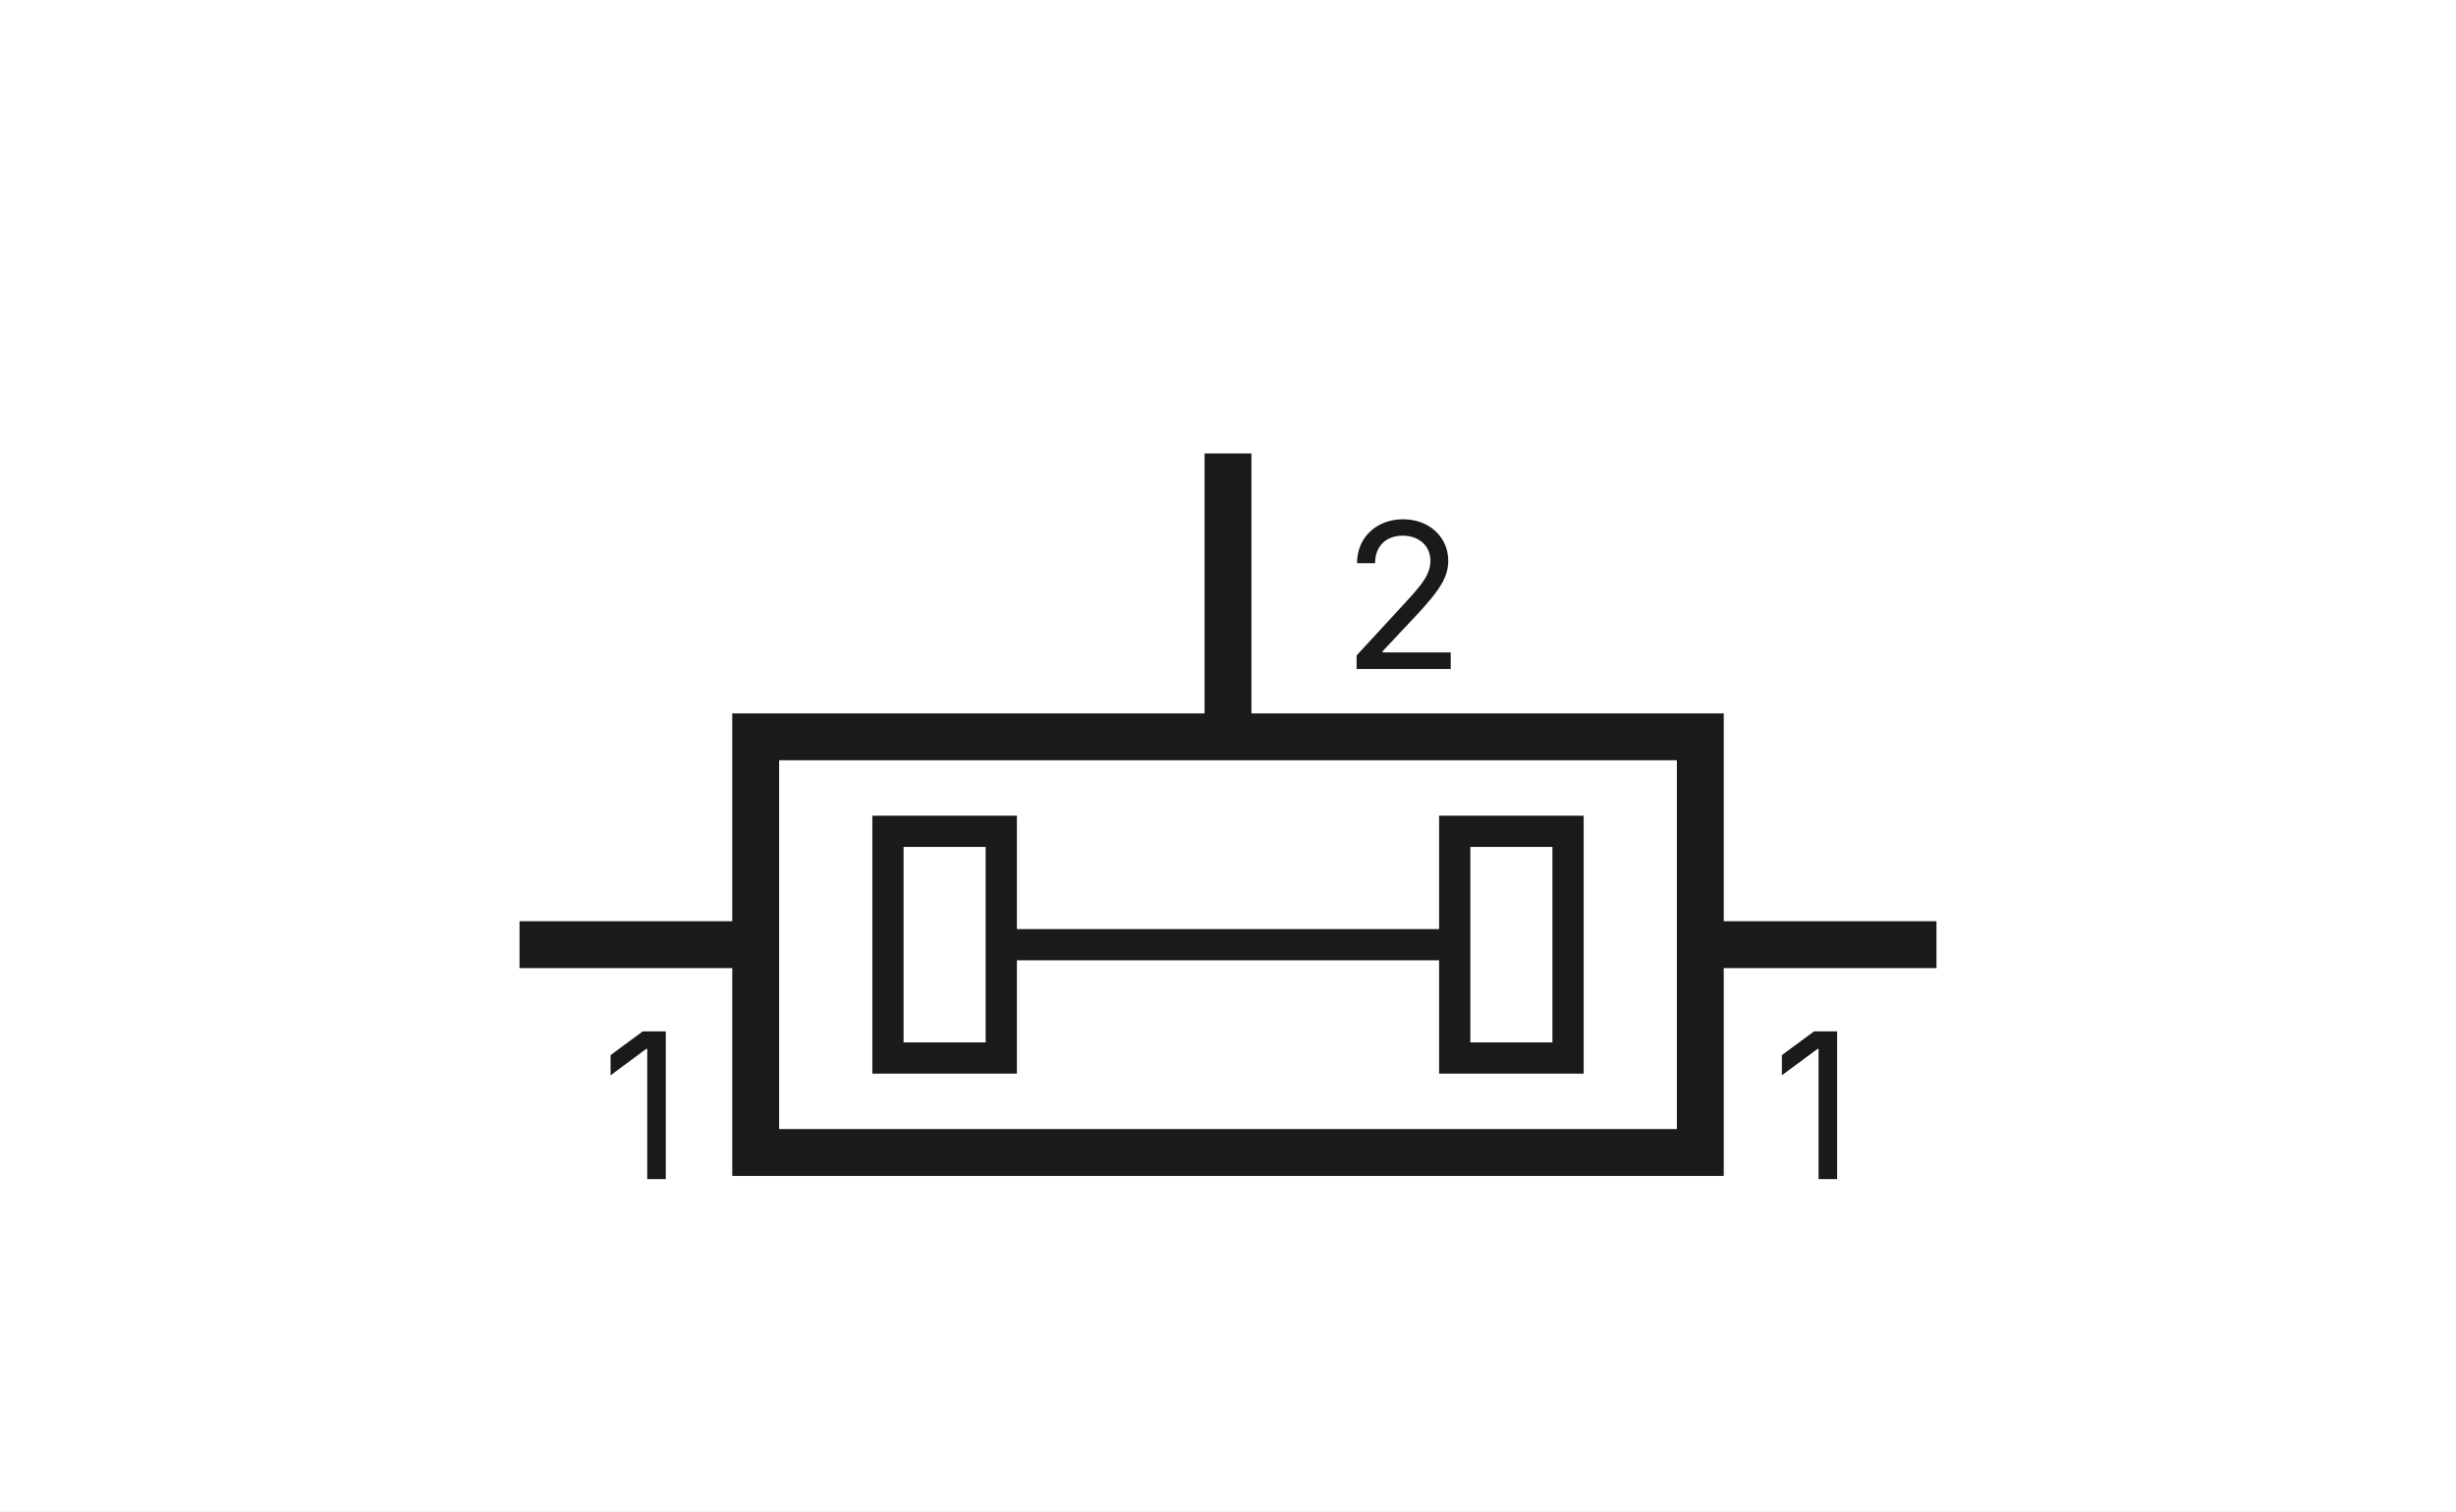
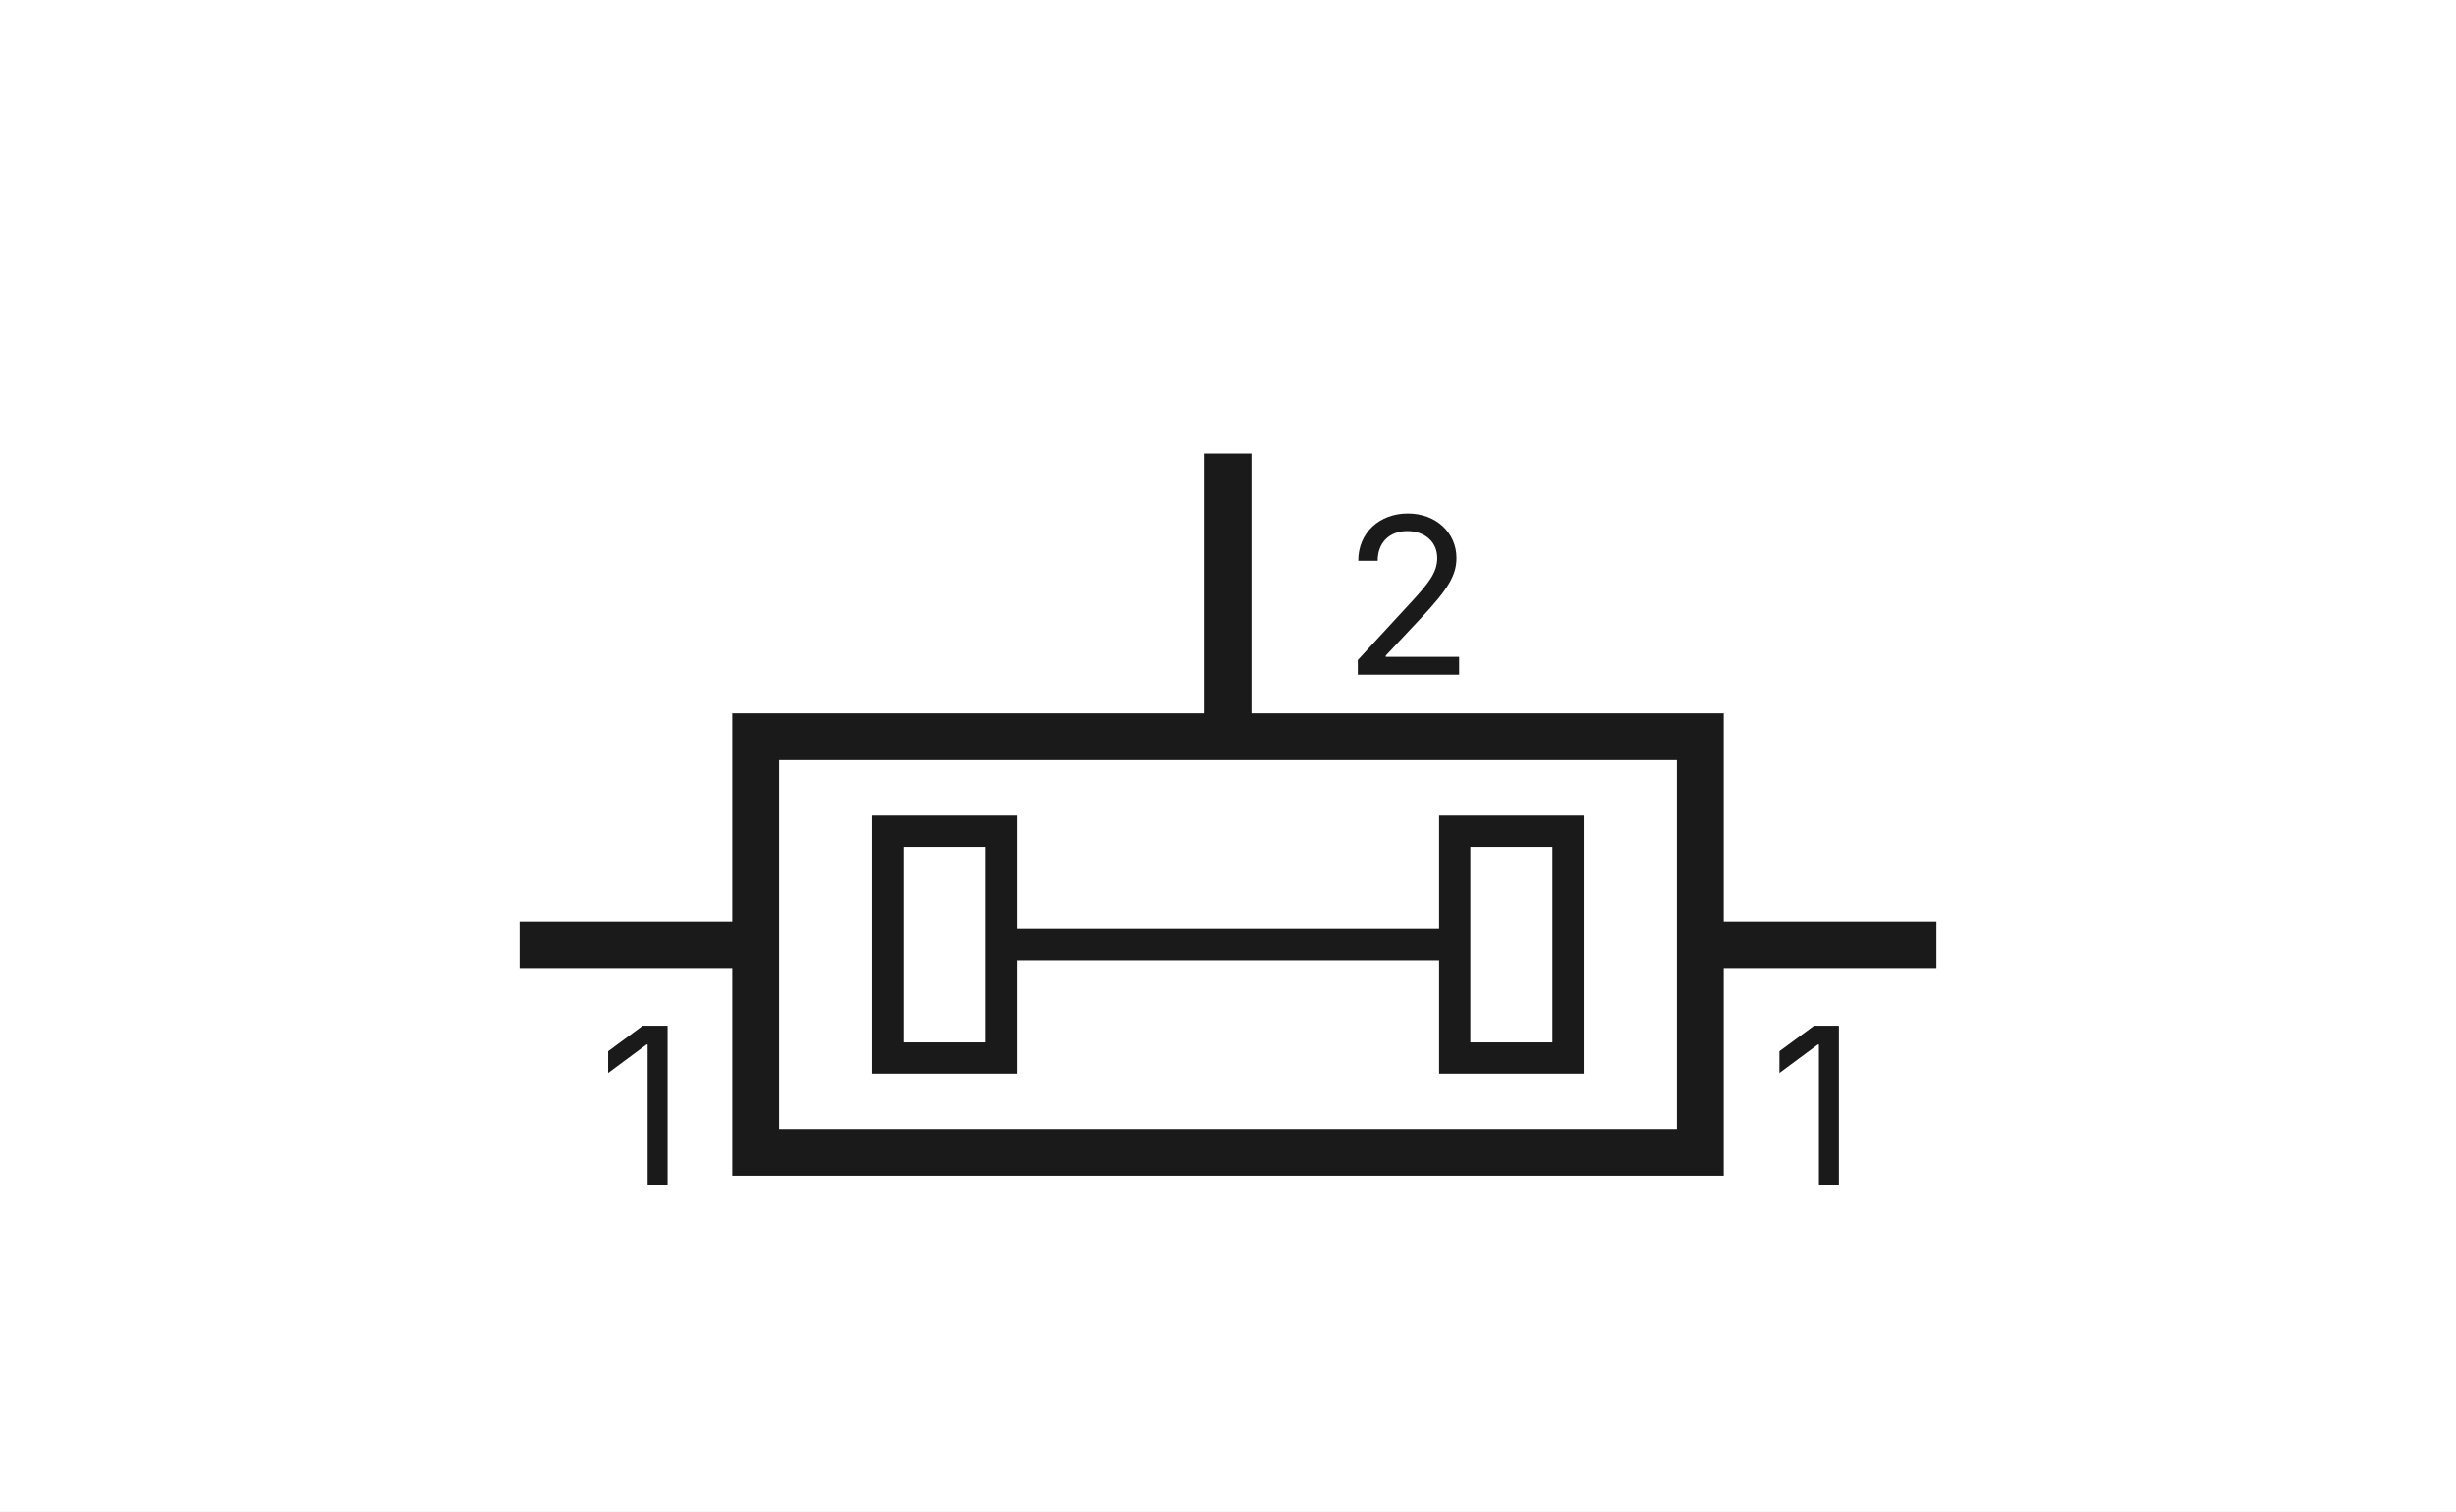
<svg xmlns="http://www.w3.org/2000/svg" xmlns:xlink="http://www.w3.org/1999/xlink" width="78.624pt" height="48.384pt" viewBox="0 0 78.624 48.384" version="1.1">
  <defs>
    <style type="text/css">*{stroke-linejoin: round; stroke-linecap: butt}</style>
  </defs>
  <g id="figure_1">
    <g id="patch_1">
      <path d="M 0 48.384  L 78.624 48.384  L 78.624 0  L 0 0  z " style="fill: #ffffff" />
    </g>
    <g id="axes_1">
      <g id="patch_2">
-         <path d="M 24.192 36.893  L 54.432 36.893  L 54.432 23.587  L 24.192 23.587  L 24.192 36.893  z " clip-path="url(#pd1881a95b4)" style="fill: none; stroke: #1a1a1a; stroke-width: 1.5; stroke-linejoin: miter" />
+         <path d="M 24.192 36.893  L 54.432 36.893  L 54.432 23.587  L 24.192 23.587  L 24.192 36.893  z " clip-path="url(#p94e1ca6ec1)" style="fill: none; stroke: #1a1a1a; stroke-width: 1.5; stroke-linejoin: miter" />
      </g>
      <g id="line2d_1">
-         <path d="M 32.054 30.24  L 46.57 30.24  " clip-path="url(#pd1881a95b4)" style="fill: none; stroke: #1a1a1a" />
+         <path d="M 32.054 30.24  L 46.57 30.24  " clip-path="url(#p94e1ca6ec1)" style="fill: none; stroke: #1a1a1a" />
      </g>
      <g id="line2d_2">
-         <path d="M 24.192 30.24  L 16.632 30.24  " clip-path="url(#pd1881a95b4)" style="fill: none; stroke: #1a1a1a; stroke-width: 1.5" />
+         <path d="M 24.192 30.24  L 16.632 30.24  " clip-path="url(#p94e1ca6ec1)" style="fill: none; stroke: #1a1a1a; stroke-width: 1.5" />
      </g>
      <g id="line2d_3">
-         <path d="M 54.432 30.24  L 61.992 30.24  " clip-path="url(#pd1881a95b4)" style="fill: none; stroke: #1a1a1a; stroke-width: 1.5" />
+         <path d="M 54.432 30.24  L 61.992 30.24  " clip-path="url(#p94e1ca6ec1)" style="fill: none; stroke: #1a1a1a; stroke-width: 1.5" />
      </g>
      <g id="line2d_4">
-         <path d="M 39.312 23.587  L 39.312 14.515  " clip-path="url(#pd1881a95b4)" style="fill: none; stroke: #1a1a1a; stroke-width: 1.5" />
+         <path d="M 39.312 23.587  L 39.312 14.515  " clip-path="url(#p94e1ca6ec1)" style="fill: none; stroke: #1a1a1a; stroke-width: 1.5" />
      </g>
      <g id="patch_3">
-         <path d="M 28.426 33.869  L 32.054 33.869  L 32.054 26.611  L 28.426 26.611  L 28.426 33.869  z " clip-path="url(#pd1881a95b4)" style="fill: none; stroke: #1a1a1a; stroke-linejoin: miter" />
+         <path d="M 28.426 33.869  L 32.054 33.869  L 32.054 26.611  L 28.426 26.611  L 28.426 33.869  z " clip-path="url(#p94e1ca6ec1)" style="fill: none; stroke: #1a1a1a; stroke-linejoin: miter" />
      </g>
      <g id="patch_4">
-         <path d="M 46.57 33.869  L 50.198 33.869  L 50.198 26.611  L 46.57 26.611  L 46.57 33.869  z " clip-path="url(#pd1881a95b4)" style="fill: none; stroke: #1a1a1a; stroke-linejoin: miter" />
+         <path d="M 46.57 33.869  L 50.198 33.869  L 50.198 26.611  L 46.57 26.611  L 46.57 33.869  z " clip-path="url(#p94e1ca6ec1)" style="fill: none; stroke: #1a1a1a; stroke-linejoin: miter" />
      </g>
      <g id="text_1">
-         <g style="fill: #1a1a1a" transform="translate(19.24136 37.7453) scale(0.065 -0.065)">
+         <g style="fill: #1a1a1a" transform="translate(19.13968 37.92719) scale(0.07 -0.07)">
          <defs>
            <path id="Inter-Regular-540" d="M 2041 4656  L 1313 4656  L 300 3909  L 300 3272  L 1425 4106  L 1456 4106  L 1456 0  L 2041 0  L 2041 4656  z " transform="scale(0.015625)" />
          </defs>
          <use xlink:href="#Inter-Regular-540" />
        </g>
      </g>
      <g id="text_2">
-         <g style="fill: #1a1a1a" transform="translate(56.73896 37.7453) scale(0.065 -0.065)">
+         <g style="fill: #1a1a1a" transform="translate(56.63728 37.92719) scale(0.07 -0.07)">
          <use xlink:href="#Inter-Regular-540" />
        </g>
      </g>
      <g id="text_3">
-         <g style="fill: #1a1a1a" transform="translate(42.9408 21.4157) scale(0.065 -0.065)">
+         <g style="fill: #1a1a1a" transform="translate(42.9408 21.59759) scale(0.07 -0.07)">
          <defs>
            <path id="Inter-Regular-541" d="M 481 0  L 3447 0  L 3447 522  L 1300 522  L 1300 559  L 2319 1644  C 3141 2519 3369 2916 3369 3419  C 3369 4147 2778 4719 1947 4719  C 1119 4719 494 4159 494 3334  L 1063 3334  C 1063 3859 1400 4203 1931 4203  C 2428 4203 2806 3900 2806 3413  C 2806 2984 2544 2666 2028 2106  L 481 428  L 481 0  z " transform="scale(0.015625)" />
          </defs>
          <use xlink:href="#Inter-Regular-541" />
        </g>
      </g>
    </g>
  </g>
  <defs>
-     <clipPath id="pd1881a95b4">
+     <clipPath id="p94e1ca6ec1">
      <rect x="0" y="0" width="78.624" height="48.384" />
    </clipPath>
  </defs>
</svg>
